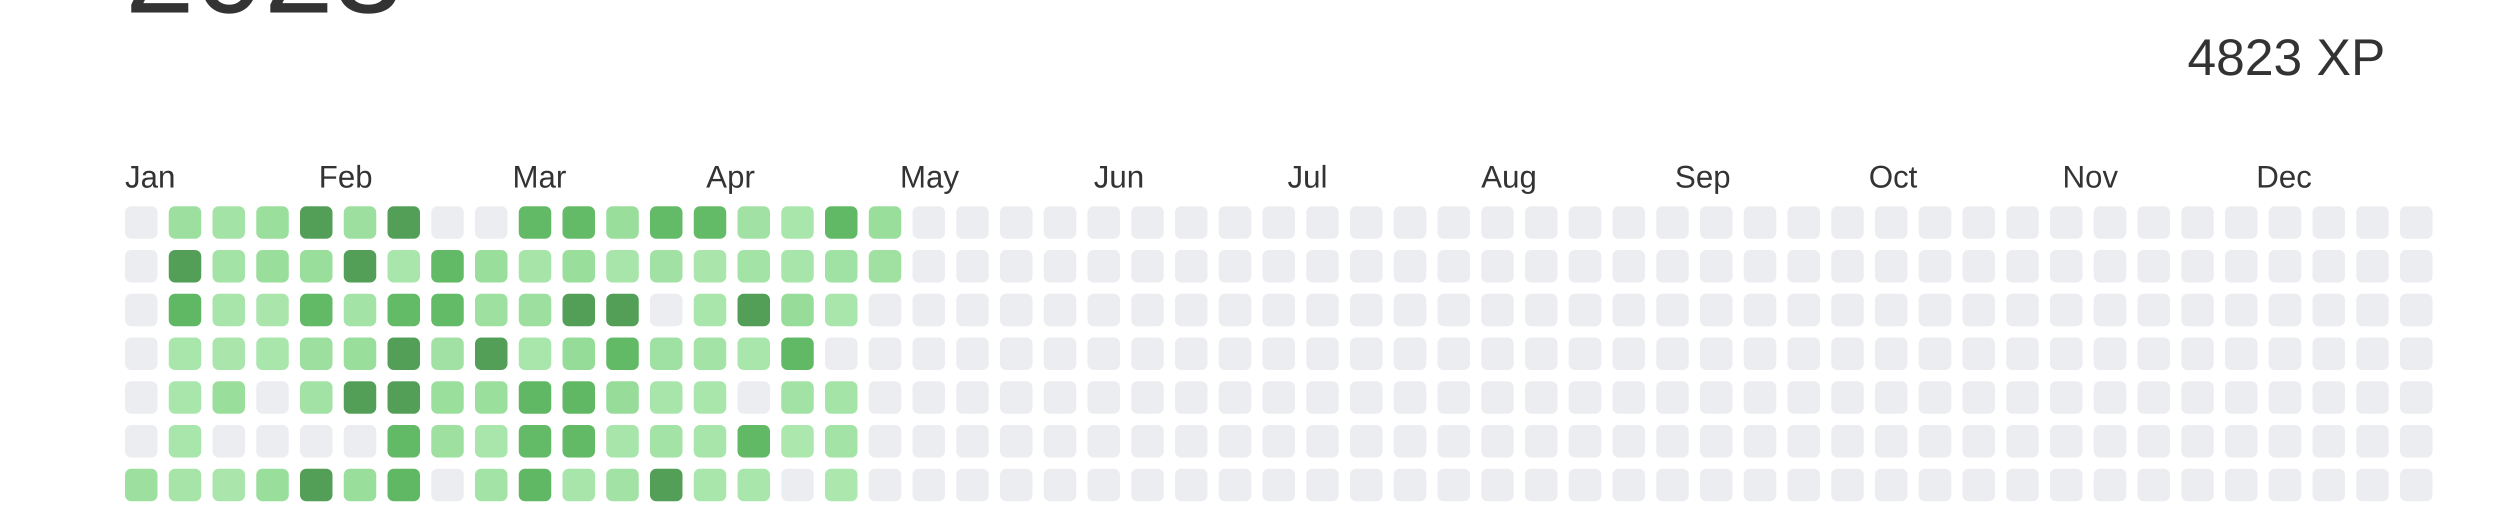
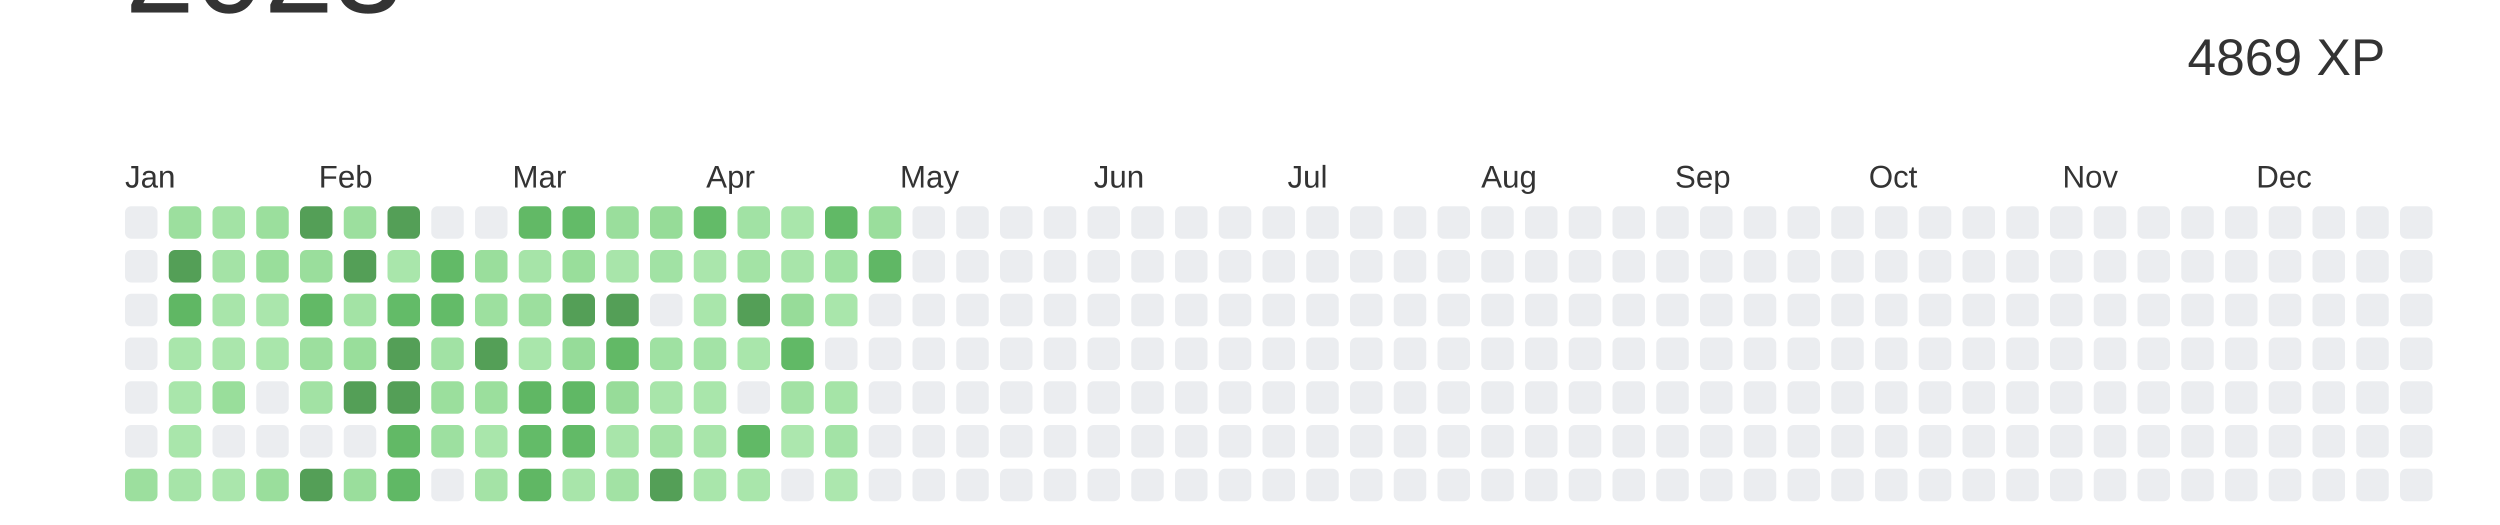
<svg xmlns="http://www.w3.org/2000/svg" baseProfile="full" height="42mm" version="1.1" viewBox="0,0,200,42" width="200mm">
  <defs />
  <rect fill="#ffffff" height="42" width="200" x="0" y="0" />
  <text alignment-baseline="hanging" fill="#333333" style="font-size:10.0px; font-family:Arial;" x="10" y="1">2023</text>
-   <text alignment-baseline="hanging" fill="#333333" style="font-size:4.125px; font-family:Arial;" x="175" y="6">4823 XP</text>
+   <text alignment-baseline="hanging" fill="#333333" style="font-size:4.125px; font-family:Arial;" x="175" y="6">4869 XP</text>
  <text fill="#333333" style="font-size:2.5px; font-family:Arial" x="10.0" y="15">Jan</text>
  <text fill="#333333" style="font-size:2.5px; font-family:Arial" x="25.5" y="15">Feb</text>
  <text fill="#333333" style="font-size:2.5px; font-family:Arial" x="41.0" y="15">Mar</text>
  <text fill="#333333" style="font-size:2.5px; font-family:Arial" x="56.5" y="15">Apr</text>
  <text fill="#333333" style="font-size:2.5px; font-family:Arial" x="72.0" y="15">May</text>
  <text fill="#333333" style="font-size:2.5px; font-family:Arial" x="87.5" y="15">Jun</text>
  <text fill="#333333" style="font-size:2.5px; font-family:Arial" x="103.0" y="15">Jul</text>
  <text fill="#333333" style="font-size:2.5px; font-family:Arial" x="118.5" y="15">Aug</text>
  <text fill="#333333" style="font-size:2.5px; font-family:Arial" x="134.0" y="15">Sep</text>
  <text fill="#333333" style="font-size:2.5px; font-family:Arial" x="149.5" y="15">Oct</text>
  <text fill="#333333" style="font-size:2.5px; font-family:Arial" x="165.0" y="15">Nov</text>
  <text fill="#333333" style="font-size:2.5px; font-family:Arial" x="180.5" y="15">Dec</text>
  <rect fill="#EBEDF0" height="2.6" rx="0.5" ry="0.5" width="2.6" x="10.0" y="16.5" />
  <rect fill="#EBEDF0" height="2.6" rx="0.5" ry="0.5" width="2.6" x="10.0" y="20.0" />
  <rect fill="#EBEDF0" height="2.6" rx="0.5" ry="0.5" width="2.6" x="10.0" y="23.5" />
  <rect fill="#EBEDF0" height="2.6" rx="0.5" ry="0.5" width="2.6" x="10.0" y="27.0" />
  <rect fill="#EBEDF0" height="2.6" rx="0.5" ry="0.5" width="2.6" x="10.0" y="30.5" />
  <rect fill="#EBEDF0" height="2.6" rx="0.5" ry="0.5" width="2.6" x="10.0" y="34.0" />
  <rect fill="#9cdf9e" height="2.6" rx="0.5" ry="0.5" width="2.6" x="10.0" y="37.5" />
  <rect fill="#9cdf9e" height="2.6" rx="0.5" ry="0.5" width="2.6" x="13.5" y="16.5" />
  <rect fill="#549F57" height="2.6" rx="0.5" ry="0.5" width="2.6" x="13.5" y="20.0" />
  <rect fill="#60b764" height="2.6" rx="0.5" ry="0.5" width="2.6" x="13.5" y="23.5" />
  <rect fill="#a9e6ab" height="2.6" rx="0.5" ry="0.5" width="2.6" x="13.5" y="27.0" />
  <rect fill="#a9e6ab" height="2.6" rx="0.5" ry="0.5" width="2.6" x="13.5" y="30.5" />
  <rect fill="#a9e6ab" height="2.6" rx="0.5" ry="0.5" width="2.6" x="13.5" y="34.0" />
  <rect fill="#a6e4a8" height="2.6" rx="0.5" ry="0.5" width="2.6" x="13.5" y="37.5" />
  <rect fill="#a3e3a5" height="2.6" rx="0.5" ry="0.5" width="2.6" x="17.0" y="16.5" />
  <rect fill="#a4e3a6" height="2.6" rx="0.5" ry="0.5" width="2.6" x="17.0" y="20.0" />
  <rect fill="#a8e5aa" height="2.6" rx="0.5" ry="0.5" width="2.6" x="17.0" y="23.5" />
  <rect fill="#aae6ac" height="2.6" rx="0.5" ry="0.5" width="2.6" x="17.0" y="27.0" />
  <rect fill="#99de9b" height="2.6" rx="0.5" ry="0.5" width="2.6" x="17.0" y="30.5" />
  <rect fill="#EBEDF0" height="2.6" rx="0.5" ry="0.5" width="2.6" x="17.0" y="34.0" />
  <rect fill="#aae6ac" height="2.6" rx="0.5" ry="0.5" width="2.6" x="17.0" y="37.5" />
  <rect fill="#9bdf9d" height="2.6" rx="0.5" ry="0.5" width="2.6" x="20.5" y="16.5" />
  <rect fill="#99de9b" height="2.6" rx="0.5" ry="0.5" width="2.6" x="20.5" y="20.0" />
  <rect fill="#aae6ac" height="2.6" rx="0.5" ry="0.5" width="2.6" x="20.5" y="23.5" />
  <rect fill="#a9e6ab" height="2.6" rx="0.5" ry="0.5" width="2.6" x="20.5" y="27.0" />
  <rect fill="#EBEDF0" height="2.6" rx="0.5" ry="0.5" width="2.6" x="20.5" y="30.5" />
  <rect fill="#EBEDF0" height="2.6" rx="0.5" ry="0.5" width="2.6" x="20.5" y="34.0" />
  <rect fill="#9ade9c" height="2.6" rx="0.5" ry="0.5" width="2.6" x="20.5" y="37.5" />
  <rect fill="#549F57" height="2.6" rx="0.5" ry="0.5" width="2.6" x="24.0" y="16.5" />
  <rect fill="#9ade9c" height="2.6" rx="0.5" ry="0.5" width="2.6" x="24.0" y="20.0" />
  <rect fill="#62b966" height="2.6" rx="0.5" ry="0.5" width="2.6" x="24.0" y="23.5" />
  <rect fill="#9cdf9e" height="2.6" rx="0.5" ry="0.5" width="2.6" x="24.0" y="27.0" />
  <rect fill="#a2e2a4" height="2.6" rx="0.5" ry="0.5" width="2.6" x="24.0" y="30.5" />
  <rect fill="#EBEDF0" height="2.6" rx="0.5" ry="0.5" width="2.6" x="24.0" y="34.0" />
  <rect fill="#549F57" height="2.6" rx="0.5" ry="0.5" width="2.6" x="24.0" y="37.5" />
  <rect fill="#9cdf9e" height="2.6" rx="0.5" ry="0.5" width="2.6" x="27.5" y="16.5" />
  <rect fill="#549F57" height="2.6" rx="0.5" ry="0.5" width="2.6" x="27.5" y="20.0" />
  <rect fill="#a3e3a5" height="2.6" rx="0.5" ry="0.5" width="2.6" x="27.5" y="23.5" />
  <rect fill="#99de9b" height="2.6" rx="0.5" ry="0.5" width="2.6" x="27.5" y="27.0" />
  <rect fill="#549F57" height="2.6" rx="0.5" ry="0.5" width="2.6" x="27.5" y="30.5" />
  <rect fill="#EBEDF0" height="2.6" rx="0.5" ry="0.5" width="2.6" x="27.5" y="34.0" />
  <rect fill="#9ade9c" height="2.6" rx="0.5" ry="0.5" width="2.6" x="27.5" y="37.5" />
  <rect fill="#549F57" height="2.6" rx="0.5" ry="0.5" width="2.6" x="31.0" y="16.5" />
  <rect fill="#a9e6ab" height="2.6" rx="0.5" ry="0.5" width="2.6" x="31.0" y="20.0" />
  <rect fill="#63bb68" height="2.6" rx="0.5" ry="0.5" width="2.6" x="31.0" y="23.5" />
  <rect fill="#549F57" height="2.6" rx="0.5" ry="0.5" width="2.6" x="31.0" y="27.0" />
  <rect fill="#549F57" height="2.6" rx="0.5" ry="0.5" width="2.6" x="31.0" y="30.5" />
  <rect fill="#62b966" height="2.6" rx="0.5" ry="0.5" width="2.6" x="31.0" y="34.0" />
  <rect fill="#60b865" height="2.6" rx="0.5" ry="0.5" width="2.6" x="31.0" y="37.5" />
  <rect fill="#EBEDF0" height="2.6" rx="0.5" ry="0.5" width="2.6" x="34.5" y="16.5" />
  <rect fill="#62ba67" height="2.6" rx="0.5" ry="0.5" width="2.6" x="34.5" y="20.0" />
  <rect fill="#63bb68" height="2.6" rx="0.5" ry="0.5" width="2.6" x="34.5" y="23.5" />
  <rect fill="#a1e2a4" height="2.6" rx="0.5" ry="0.5" width="2.6" x="34.5" y="27.0" />
  <rect fill="#9bdf9d" height="2.6" rx="0.5" ry="0.5" width="2.6" x="34.5" y="30.5" />
  <rect fill="#9de0a0" height="2.6" rx="0.5" ry="0.5" width="2.6" x="34.5" y="34.0" />
  <rect fill="#EBEDF0" height="2.6" rx="0.5" ry="0.5" width="2.6" x="34.5" y="37.5" />
  <rect fill="#EBEDF0" height="2.6" rx="0.5" ry="0.5" width="2.6" x="38.0" y="16.5" />
  <rect fill="#9ade9c" height="2.6" rx="0.5" ry="0.5" width="2.6" x="38.0" y="20.0" />
  <rect fill="#9de09f" height="2.6" rx="0.5" ry="0.5" width="2.6" x="38.0" y="23.5" />
  <rect fill="#549F57" height="2.6" rx="0.5" ry="0.5" width="2.6" x="38.0" y="27.0" />
  <rect fill="#9bdf9d" height="2.6" rx="0.5" ry="0.5" width="2.6" x="38.0" y="30.5" />
  <rect fill="#a9e6ab" height="2.6" rx="0.5" ry="0.5" width="2.6" x="38.0" y="34.0" />
  <rect fill="#a4e3a6" height="2.6" rx="0.5" ry="0.5" width="2.6" x="38.0" y="37.5" />
  <rect fill="#62b966" height="2.6" rx="0.5" ry="0.5" width="2.6" x="41.5" y="16.5" />
  <rect fill="#a6e4a8" height="2.6" rx="0.5" ry="0.5" width="2.6" x="41.5" y="20.0" />
  <rect fill="#9cdf9e" height="2.6" rx="0.5" ry="0.5" width="2.6" x="41.5" y="23.5" />
  <rect fill="#a9e6ab" height="2.6" rx="0.5" ry="0.5" width="2.6" x="41.5" y="27.0" />
  <rect fill="#60b764" height="2.6" rx="0.5" ry="0.5" width="2.6" x="41.5" y="30.5" />
  <rect fill="#63bb68" height="2.6" rx="0.5" ry="0.5" width="2.6" x="41.5" y="34.0" />
  <rect fill="#60b764" height="2.6" rx="0.5" ry="0.5" width="2.6" x="41.5" y="37.5" />
  <rect fill="#63bb68" height="2.6" rx="0.5" ry="0.5" width="2.6" x="45.0" y="16.5" />
  <rect fill="#99de9b" height="2.6" rx="0.5" ry="0.5" width="2.6" x="45.0" y="20.0" />
  <rect fill="#549F57" height="2.6" rx="0.5" ry="0.5" width="2.6" x="45.0" y="23.5" />
  <rect fill="#96dc99" height="2.6" rx="0.5" ry="0.5" width="2.6" x="45.0" y="27.0" />
  <rect fill="#60b865" height="2.6" rx="0.5" ry="0.5" width="2.6" x="45.0" y="30.5" />
  <rect fill="#62ba67" height="2.6" rx="0.5" ry="0.5" width="2.6" x="45.0" y="34.0" />
  <rect fill="#a8e5aa" height="2.6" rx="0.5" ry="0.5" width="2.6" x="45.0" y="37.5" />
  <rect fill="#9ade9c" height="2.6" rx="0.5" ry="0.5" width="2.6" x="48.5" y="16.5" />
  <rect fill="#a8e5aa" height="2.6" rx="0.5" ry="0.5" width="2.6" x="48.5" y="20.0" />
  <rect fill="#549F57" height="2.6" rx="0.5" ry="0.5" width="2.6" x="48.5" y="23.5" />
  <rect fill="#62b966" height="2.6" rx="0.5" ry="0.5" width="2.6" x="48.5" y="27.0" />
  <rect fill="#97dc99" height="2.6" rx="0.5" ry="0.5" width="2.6" x="48.5" y="30.5" />
  <rect fill="#a8e5aa" height="2.6" rx="0.5" ry="0.5" width="2.6" x="48.5" y="34.0" />
  <rect fill="#a2e2a4" height="2.6" rx="0.5" ry="0.5" width="2.6" x="48.5" y="37.5" />
-   <rect fill="#63bb68" height="2.6" rx="0.5" ry="0.5" width="2.6" x="52.0" y="16.5" />
+   <rect fill="#96dc98" height="2.6" rx="0.5" ry="0.5" width="2.6" x="52.0" y="16.5" />
  <rect fill="#a1e2a4" height="2.6" rx="0.5" ry="0.5" width="2.6" x="52.0" y="20.0" />
  <rect fill="#EBEDF0" height="2.6" rx="0.5" ry="0.5" width="2.6" x="52.0" y="23.5" />
  <rect fill="#9fe1a2" height="2.6" rx="0.5" ry="0.5" width="2.6" x="52.0" y="27.0" />
  <rect fill="#a8e5aa" height="2.6" rx="0.5" ry="0.5" width="2.6" x="52.0" y="30.5" />
  <rect fill="#a4e3a6" height="2.6" rx="0.5" ry="0.5" width="2.6" x="52.0" y="34.0" />
  <rect fill="#549F57" height="2.6" rx="0.5" ry="0.5" width="2.6" x="52.0" y="37.5" />
  <rect fill="#63bb68" height="2.6" rx="0.5" ry="0.5" width="2.6" x="55.5" y="16.5" />
  <rect fill="#aae6ac" height="2.6" rx="0.5" ry="0.5" width="2.6" x="55.5" y="20.0" />
  <rect fill="#a9e6ab" height="2.6" rx="0.5" ry="0.5" width="2.6" x="55.5" y="23.5" />
  <rect fill="#a3e3a6" height="2.6" rx="0.5" ry="0.5" width="2.6" x="55.5" y="27.0" />
  <rect fill="#a9e6ab" height="2.6" rx="0.5" ry="0.5" width="2.6" x="55.5" y="30.5" />
  <rect fill="#a8e5aa" height="2.6" rx="0.5" ry="0.5" width="2.6" x="55.5" y="34.0" />
  <rect fill="#a9e6ab" height="2.6" rx="0.5" ry="0.5" width="2.6" x="55.5" y="37.5" />
  <rect fill="#a1e2a4" height="2.6" rx="0.5" ry="0.5" width="2.6" x="59.0" y="16.5" />
  <rect fill="#a3e3a5" height="2.6" rx="0.5" ry="0.5" width="2.6" x="59.0" y="20.0" />
  <rect fill="#549F57" height="2.6" rx="0.5" ry="0.5" width="2.6" x="59.0" y="23.5" />
  <rect fill="#a9e6ab" height="2.6" rx="0.5" ry="0.5" width="2.6" x="59.0" y="27.0" />
  <rect fill="#EBEDF0" height="2.6" rx="0.5" ry="0.5" width="2.6" x="59.0" y="30.5" />
  <rect fill="#61b966" height="2.6" rx="0.5" ry="0.5" width="2.6" x="59.0" y="34.0" />
  <rect fill="#a9e6ab" height="2.6" rx="0.5" ry="0.5" width="2.6" x="59.0" y="37.5" />
  <rect fill="#a9e6ab" height="2.6" rx="0.5" ry="0.5" width="2.6" x="62.5" y="16.5" />
  <rect fill="#a8e5aa" height="2.6" rx="0.5" ry="0.5" width="2.6" x="62.5" y="20.0" />
  <rect fill="#97dc99" height="2.6" rx="0.5" ry="0.5" width="2.6" x="62.5" y="23.5" />
  <rect fill="#61b966" height="2.6" rx="0.5" ry="0.5" width="2.6" x="62.5" y="27.0" />
  <rect fill="#a2e2a4" height="2.6" rx="0.5" ry="0.5" width="2.6" x="62.5" y="30.5" />
  <rect fill="#ace7ae" height="2.6" rx="0.5" ry="0.5" width="2.6" x="62.5" y="34.0" />
  <rect fill="#EBEDF0" height="2.6" rx="0.5" ry="0.5" width="2.6" x="62.5" y="37.5" />
  <rect fill="#61b966" height="2.6" rx="0.5" ry="0.5" width="2.6" x="66.0" y="16.5" />
  <rect fill="#a0e2a3" height="2.6" rx="0.5" ry="0.5" width="2.6" x="66.0" y="20.0" />
  <rect fill="#a9e6ab" height="2.6" rx="0.5" ry="0.5" width="2.6" x="66.0" y="23.5" />
  <rect fill="#EBEDF0" height="2.6" rx="0.5" ry="0.5" width="2.6" x="66.0" y="27.0" />
  <rect fill="#a5e4a7" height="2.6" rx="0.5" ry="0.5" width="2.6" x="66.0" y="30.5" />
  <rect fill="#a3e3a6" height="2.6" rx="0.5" ry="0.5" width="2.6" x="66.0" y="34.0" />
  <rect fill="#ace7ae" height="2.6" rx="0.5" ry="0.5" width="2.6" x="66.0" y="37.5" />
  <rect fill="#9ade9c" height="2.6" rx="0.5" ry="0.5" width="2.6" x="69.5" y="16.5" />
-   <rect fill="#a0e1a2" height="2.6" rx="0.5" ry="0.5" width="2.6" x="69.5" y="20.0" />
+   <rect fill="#60b765" height="2.6" rx="0.5" ry="0.5" width="2.6" x="69.5" y="20.0" />
  <rect fill="#EBEDF0" height="2.6" rx="0.5" ry="0.5" width="2.6" x="69.5" y="23.5" />
  <rect fill="#EBEDF0" height="2.6" rx="0.5" ry="0.5" width="2.6" x="69.5" y="27.0" />
  <rect fill="#EBEDF0" height="2.6" rx="0.5" ry="0.5" width="2.6" x="69.5" y="30.5" />
  <rect fill="#EBEDF0" height="2.6" rx="0.5" ry="0.5" width="2.6" x="69.5" y="34.0" />
  <rect fill="#EBEDF0" height="2.6" rx="0.5" ry="0.5" width="2.6" x="69.5" y="37.5" />
  <rect fill="#EBEDF0" height="2.6" rx="0.5" ry="0.5" width="2.6" x="73.0" y="16.5" />
  <rect fill="#EBEDF0" height="2.6" rx="0.5" ry="0.5" width="2.6" x="73.0" y="20.0" />
  <rect fill="#EBEDF0" height="2.6" rx="0.5" ry="0.5" width="2.6" x="73.0" y="23.5" />
  <rect fill="#EBEDF0" height="2.6" rx="0.5" ry="0.5" width="2.6" x="73.0" y="27.0" />
  <rect fill="#EBEDF0" height="2.6" rx="0.5" ry="0.5" width="2.6" x="73.0" y="30.5" />
  <rect fill="#EBEDF0" height="2.6" rx="0.5" ry="0.5" width="2.6" x="73.0" y="34.0" />
  <rect fill="#EBEDF0" height="2.6" rx="0.5" ry="0.5" width="2.6" x="73.0" y="37.5" />
  <rect fill="#EBEDF0" height="2.6" rx="0.5" ry="0.5" width="2.6" x="76.5" y="16.5" />
  <rect fill="#EBEDF0" height="2.6" rx="0.5" ry="0.5" width="2.6" x="76.5" y="20.0" />
  <rect fill="#EBEDF0" height="2.6" rx="0.5" ry="0.5" width="2.6" x="76.5" y="23.5" />
  <rect fill="#EBEDF0" height="2.6" rx="0.5" ry="0.5" width="2.6" x="76.5" y="27.0" />
  <rect fill="#EBEDF0" height="2.6" rx="0.5" ry="0.5" width="2.6" x="76.5" y="30.5" />
  <rect fill="#EBEDF0" height="2.6" rx="0.5" ry="0.5" width="2.6" x="76.5" y="34.0" />
  <rect fill="#EBEDF0" height="2.6" rx="0.5" ry="0.5" width="2.6" x="76.5" y="37.5" />
  <rect fill="#EBEDF0" height="2.6" rx="0.5" ry="0.5" width="2.6" x="80.0" y="16.5" />
  <rect fill="#EBEDF0" height="2.6" rx="0.5" ry="0.5" width="2.6" x="80.0" y="20.0" />
  <rect fill="#EBEDF0" height="2.6" rx="0.5" ry="0.5" width="2.6" x="80.0" y="23.5" />
  <rect fill="#EBEDF0" height="2.6" rx="0.5" ry="0.5" width="2.6" x="80.0" y="27.0" />
  <rect fill="#EBEDF0" height="2.6" rx="0.5" ry="0.5" width="2.6" x="80.0" y="30.5" />
  <rect fill="#EBEDF0" height="2.6" rx="0.5" ry="0.5" width="2.6" x="80.0" y="34.0" />
  <rect fill="#EBEDF0" height="2.6" rx="0.5" ry="0.5" width="2.6" x="80.0" y="37.5" />
  <rect fill="#EBEDF0" height="2.6" rx="0.5" ry="0.5" width="2.6" x="83.5" y="16.5" />
  <rect fill="#EBEDF0" height="2.6" rx="0.5" ry="0.5" width="2.6" x="83.5" y="20.0" />
  <rect fill="#EBEDF0" height="2.6" rx="0.5" ry="0.5" width="2.6" x="83.5" y="23.5" />
  <rect fill="#EBEDF0" height="2.6" rx="0.5" ry="0.5" width="2.6" x="83.5" y="27.0" />
  <rect fill="#EBEDF0" height="2.6" rx="0.5" ry="0.5" width="2.6" x="83.5" y="30.5" />
  <rect fill="#EBEDF0" height="2.6" rx="0.5" ry="0.5" width="2.6" x="83.5" y="34.0" />
  <rect fill="#EBEDF0" height="2.6" rx="0.5" ry="0.5" width="2.6" x="83.5" y="37.5" />
  <rect fill="#EBEDF0" height="2.6" rx="0.5" ry="0.5" width="2.6" x="87.0" y="16.5" />
  <rect fill="#EBEDF0" height="2.6" rx="0.5" ry="0.5" width="2.6" x="87.0" y="20.0" />
  <rect fill="#EBEDF0" height="2.6" rx="0.5" ry="0.5" width="2.6" x="87.0" y="23.5" />
  <rect fill="#EBEDF0" height="2.6" rx="0.5" ry="0.5" width="2.6" x="87.0" y="27.0" />
  <rect fill="#EBEDF0" height="2.6" rx="0.5" ry="0.5" width="2.6" x="87.0" y="30.5" />
  <rect fill="#EBEDF0" height="2.6" rx="0.5" ry="0.5" width="2.6" x="87.0" y="34.0" />
  <rect fill="#EBEDF0" height="2.6" rx="0.5" ry="0.5" width="2.6" x="87.0" y="37.5" />
  <rect fill="#EBEDF0" height="2.6" rx="0.5" ry="0.5" width="2.6" x="90.5" y="16.5" />
  <rect fill="#EBEDF0" height="2.6" rx="0.5" ry="0.5" width="2.6" x="90.5" y="20.0" />
  <rect fill="#EBEDF0" height="2.6" rx="0.5" ry="0.5" width="2.6" x="90.5" y="23.5" />
  <rect fill="#EBEDF0" height="2.6" rx="0.5" ry="0.5" width="2.6" x="90.5" y="27.0" />
  <rect fill="#EBEDF0" height="2.6" rx="0.5" ry="0.5" width="2.6" x="90.5" y="30.5" />
  <rect fill="#EBEDF0" height="2.6" rx="0.5" ry="0.5" width="2.6" x="90.5" y="34.0" />
  <rect fill="#EBEDF0" height="2.6" rx="0.5" ry="0.5" width="2.6" x="90.5" y="37.5" />
  <rect fill="#EBEDF0" height="2.6" rx="0.5" ry="0.5" width="2.6" x="94.0" y="16.5" />
  <rect fill="#EBEDF0" height="2.6" rx="0.5" ry="0.5" width="2.6" x="94.0" y="20.0" />
  <rect fill="#EBEDF0" height="2.6" rx="0.5" ry="0.5" width="2.6" x="94.0" y="23.5" />
  <rect fill="#EBEDF0" height="2.6" rx="0.5" ry="0.5" width="2.6" x="94.0" y="27.0" />
  <rect fill="#EBEDF0" height="2.6" rx="0.5" ry="0.5" width="2.6" x="94.0" y="30.5" />
  <rect fill="#EBEDF0" height="2.6" rx="0.5" ry="0.5" width="2.6" x="94.0" y="34.0" />
  <rect fill="#EBEDF0" height="2.6" rx="0.5" ry="0.5" width="2.6" x="94.0" y="37.5" />
  <rect fill="#EBEDF0" height="2.6" rx="0.5" ry="0.5" width="2.6" x="97.5" y="16.5" />
  <rect fill="#EBEDF0" height="2.6" rx="0.5" ry="0.5" width="2.6" x="97.5" y="20.0" />
  <rect fill="#EBEDF0" height="2.6" rx="0.5" ry="0.5" width="2.6" x="97.5" y="23.5" />
  <rect fill="#EBEDF0" height="2.6" rx="0.5" ry="0.5" width="2.6" x="97.5" y="27.0" />
  <rect fill="#EBEDF0" height="2.6" rx="0.5" ry="0.5" width="2.6" x="97.5" y="30.5" />
  <rect fill="#EBEDF0" height="2.6" rx="0.5" ry="0.5" width="2.6" x="97.5" y="34.0" />
  <rect fill="#EBEDF0" height="2.6" rx="0.5" ry="0.5" width="2.6" x="97.5" y="37.5" />
  <rect fill="#EBEDF0" height="2.6" rx="0.5" ry="0.5" width="2.6" x="101.0" y="16.5" />
  <rect fill="#EBEDF0" height="2.6" rx="0.5" ry="0.5" width="2.6" x="101.0" y="20.0" />
  <rect fill="#EBEDF0" height="2.6" rx="0.5" ry="0.5" width="2.6" x="101.0" y="23.5" />
  <rect fill="#EBEDF0" height="2.6" rx="0.5" ry="0.5" width="2.6" x="101.0" y="27.0" />
  <rect fill="#EBEDF0" height="2.6" rx="0.5" ry="0.5" width="2.6" x="101.0" y="30.5" />
  <rect fill="#EBEDF0" height="2.6" rx="0.5" ry="0.5" width="2.6" x="101.0" y="34.0" />
  <rect fill="#EBEDF0" height="2.6" rx="0.5" ry="0.5" width="2.6" x="101.0" y="37.5" />
  <rect fill="#EBEDF0" height="2.6" rx="0.5" ry="0.5" width="2.6" x="104.5" y="16.5" />
  <rect fill="#EBEDF0" height="2.6" rx="0.5" ry="0.5" width="2.6" x="104.5" y="20.0" />
  <rect fill="#EBEDF0" height="2.6" rx="0.5" ry="0.5" width="2.6" x="104.5" y="23.5" />
  <rect fill="#EBEDF0" height="2.6" rx="0.5" ry="0.5" width="2.6" x="104.5" y="27.0" />
  <rect fill="#EBEDF0" height="2.6" rx="0.5" ry="0.5" width="2.6" x="104.5" y="30.5" />
  <rect fill="#EBEDF0" height="2.6" rx="0.5" ry="0.5" width="2.6" x="104.5" y="34.0" />
  <rect fill="#EBEDF0" height="2.6" rx="0.5" ry="0.5" width="2.6" x="104.5" y="37.5" />
  <rect fill="#EBEDF0" height="2.6" rx="0.5" ry="0.5" width="2.6" x="108.0" y="16.5" />
  <rect fill="#EBEDF0" height="2.6" rx="0.5" ry="0.5" width="2.6" x="108.0" y="20.0" />
  <rect fill="#EBEDF0" height="2.6" rx="0.5" ry="0.5" width="2.6" x="108.0" y="23.5" />
  <rect fill="#EBEDF0" height="2.6" rx="0.5" ry="0.5" width="2.6" x="108.0" y="27.0" />
  <rect fill="#EBEDF0" height="2.6" rx="0.5" ry="0.5" width="2.6" x="108.0" y="30.5" />
  <rect fill="#EBEDF0" height="2.6" rx="0.5" ry="0.5" width="2.6" x="108.0" y="34.0" />
  <rect fill="#EBEDF0" height="2.6" rx="0.5" ry="0.5" width="2.6" x="108.0" y="37.5" />
  <rect fill="#EBEDF0" height="2.6" rx="0.5" ry="0.5" width="2.6" x="111.5" y="16.5" />
  <rect fill="#EBEDF0" height="2.6" rx="0.5" ry="0.5" width="2.6" x="111.5" y="20.0" />
  <rect fill="#EBEDF0" height="2.6" rx="0.5" ry="0.5" width="2.6" x="111.5" y="23.5" />
  <rect fill="#EBEDF0" height="2.6" rx="0.5" ry="0.5" width="2.6" x="111.5" y="27.0" />
  <rect fill="#EBEDF0" height="2.6" rx="0.5" ry="0.5" width="2.6" x="111.5" y="30.5" />
  <rect fill="#EBEDF0" height="2.6" rx="0.5" ry="0.5" width="2.6" x="111.5" y="34.0" />
  <rect fill="#EBEDF0" height="2.6" rx="0.5" ry="0.5" width="2.6" x="111.5" y="37.5" />
  <rect fill="#EBEDF0" height="2.6" rx="0.5" ry="0.5" width="2.6" x="115.0" y="16.5" />
  <rect fill="#EBEDF0" height="2.6" rx="0.5" ry="0.5" width="2.6" x="115.0" y="20.0" />
  <rect fill="#EBEDF0" height="2.6" rx="0.5" ry="0.5" width="2.6" x="115.0" y="23.5" />
  <rect fill="#EBEDF0" height="2.6" rx="0.5" ry="0.5" width="2.6" x="115.0" y="27.0" />
  <rect fill="#EBEDF0" height="2.6" rx="0.5" ry="0.5" width="2.6" x="115.0" y="30.5" />
  <rect fill="#EBEDF0" height="2.6" rx="0.5" ry="0.5" width="2.6" x="115.0" y="34.0" />
  <rect fill="#EBEDF0" height="2.6" rx="0.5" ry="0.5" width="2.6" x="115.0" y="37.5" />
  <rect fill="#EBEDF0" height="2.6" rx="0.5" ry="0.5" width="2.6" x="118.5" y="16.5" />
  <rect fill="#EBEDF0" height="2.6" rx="0.5" ry="0.5" width="2.6" x="118.5" y="20.0" />
  <rect fill="#EBEDF0" height="2.6" rx="0.5" ry="0.5" width="2.6" x="118.5" y="23.5" />
  <rect fill="#EBEDF0" height="2.6" rx="0.5" ry="0.5" width="2.6" x="118.5" y="27.0" />
  <rect fill="#EBEDF0" height="2.6" rx="0.5" ry="0.5" width="2.6" x="118.5" y="30.5" />
  <rect fill="#EBEDF0" height="2.6" rx="0.5" ry="0.5" width="2.6" x="118.5" y="34.0" />
  <rect fill="#EBEDF0" height="2.6" rx="0.5" ry="0.5" width="2.6" x="118.5" y="37.5" />
  <rect fill="#EBEDF0" height="2.6" rx="0.5" ry="0.5" width="2.6" x="122.0" y="16.5" />
  <rect fill="#EBEDF0" height="2.6" rx="0.5" ry="0.5" width="2.6" x="122.0" y="20.0" />
  <rect fill="#EBEDF0" height="2.6" rx="0.5" ry="0.5" width="2.6" x="122.0" y="23.5" />
  <rect fill="#EBEDF0" height="2.6" rx="0.5" ry="0.5" width="2.6" x="122.0" y="27.0" />
  <rect fill="#EBEDF0" height="2.6" rx="0.5" ry="0.5" width="2.6" x="122.0" y="30.5" />
  <rect fill="#EBEDF0" height="2.6" rx="0.5" ry="0.5" width="2.6" x="122.0" y="34.0" />
  <rect fill="#EBEDF0" height="2.6" rx="0.5" ry="0.5" width="2.6" x="122.0" y="37.5" />
  <rect fill="#EBEDF0" height="2.6" rx="0.5" ry="0.5" width="2.6" x="125.5" y="16.5" />
  <rect fill="#EBEDF0" height="2.6" rx="0.5" ry="0.5" width="2.6" x="125.5" y="20.0" />
  <rect fill="#EBEDF0" height="2.6" rx="0.5" ry="0.5" width="2.6" x="125.5" y="23.5" />
  <rect fill="#EBEDF0" height="2.6" rx="0.5" ry="0.5" width="2.6" x="125.5" y="27.0" />
  <rect fill="#EBEDF0" height="2.6" rx="0.5" ry="0.5" width="2.6" x="125.5" y="30.5" />
  <rect fill="#EBEDF0" height="2.6" rx="0.5" ry="0.5" width="2.6" x="125.5" y="34.0" />
  <rect fill="#EBEDF0" height="2.6" rx="0.5" ry="0.5" width="2.6" x="125.5" y="37.5" />
  <rect fill="#EBEDF0" height="2.6" rx="0.5" ry="0.5" width="2.6" x="129.0" y="16.5" />
  <rect fill="#EBEDF0" height="2.6" rx="0.5" ry="0.5" width="2.6" x="129.0" y="20.0" />
  <rect fill="#EBEDF0" height="2.6" rx="0.5" ry="0.5" width="2.6" x="129.0" y="23.5" />
  <rect fill="#EBEDF0" height="2.6" rx="0.5" ry="0.5" width="2.6" x="129.0" y="27.0" />
  <rect fill="#EBEDF0" height="2.6" rx="0.5" ry="0.5" width="2.6" x="129.0" y="30.5" />
  <rect fill="#EBEDF0" height="2.6" rx="0.5" ry="0.5" width="2.6" x="129.0" y="34.0" />
  <rect fill="#EBEDF0" height="2.6" rx="0.5" ry="0.5" width="2.6" x="129.0" y="37.5" />
  <rect fill="#EBEDF0" height="2.6" rx="0.5" ry="0.5" width="2.6" x="132.5" y="16.5" />
  <rect fill="#EBEDF0" height="2.6" rx="0.5" ry="0.5" width="2.6" x="132.5" y="20.0" />
  <rect fill="#EBEDF0" height="2.6" rx="0.5" ry="0.5" width="2.6" x="132.5" y="23.5" />
  <rect fill="#EBEDF0" height="2.6" rx="0.5" ry="0.5" width="2.6" x="132.5" y="27.0" />
  <rect fill="#EBEDF0" height="2.6" rx="0.5" ry="0.5" width="2.6" x="132.5" y="30.5" />
  <rect fill="#EBEDF0" height="2.6" rx="0.5" ry="0.5" width="2.6" x="132.5" y="34.0" />
  <rect fill="#EBEDF0" height="2.6" rx="0.5" ry="0.5" width="2.6" x="132.5" y="37.5" />
  <rect fill="#EBEDF0" height="2.6" rx="0.5" ry="0.5" width="2.6" x="136.0" y="16.5" />
  <rect fill="#EBEDF0" height="2.6" rx="0.5" ry="0.5" width="2.6" x="136.0" y="20.0" />
  <rect fill="#EBEDF0" height="2.6" rx="0.5" ry="0.5" width="2.6" x="136.0" y="23.5" />
  <rect fill="#EBEDF0" height="2.6" rx="0.5" ry="0.5" width="2.6" x="136.0" y="27.0" />
  <rect fill="#EBEDF0" height="2.6" rx="0.5" ry="0.5" width="2.6" x="136.0" y="30.5" />
  <rect fill="#EBEDF0" height="2.6" rx="0.5" ry="0.5" width="2.6" x="136.0" y="34.0" />
  <rect fill="#EBEDF0" height="2.6" rx="0.5" ry="0.5" width="2.6" x="136.0" y="37.5" />
  <rect fill="#EBEDF0" height="2.6" rx="0.5" ry="0.5" width="2.6" x="139.5" y="16.5" />
  <rect fill="#EBEDF0" height="2.6" rx="0.5" ry="0.5" width="2.6" x="139.5" y="20.0" />
  <rect fill="#EBEDF0" height="2.6" rx="0.5" ry="0.5" width="2.6" x="139.5" y="23.5" />
  <rect fill="#EBEDF0" height="2.6" rx="0.5" ry="0.5" width="2.6" x="139.5" y="27.0" />
  <rect fill="#EBEDF0" height="2.6" rx="0.5" ry="0.5" width="2.6" x="139.5" y="30.5" />
  <rect fill="#EBEDF0" height="2.6" rx="0.5" ry="0.5" width="2.6" x="139.5" y="34.0" />
  <rect fill="#EBEDF0" height="2.6" rx="0.5" ry="0.5" width="2.6" x="139.5" y="37.5" />
  <rect fill="#EBEDF0" height="2.6" rx="0.5" ry="0.5" width="2.6" x="143.0" y="16.5" />
  <rect fill="#EBEDF0" height="2.6" rx="0.5" ry="0.5" width="2.6" x="143.0" y="20.0" />
  <rect fill="#EBEDF0" height="2.6" rx="0.5" ry="0.5" width="2.6" x="143.0" y="23.5" />
  <rect fill="#EBEDF0" height="2.6" rx="0.5" ry="0.5" width="2.6" x="143.0" y="27.0" />
  <rect fill="#EBEDF0" height="2.6" rx="0.5" ry="0.5" width="2.6" x="143.0" y="30.5" />
  <rect fill="#EBEDF0" height="2.6" rx="0.5" ry="0.5" width="2.6" x="143.0" y="34.0" />
  <rect fill="#EBEDF0" height="2.6" rx="0.5" ry="0.5" width="2.6" x="143.0" y="37.5" />
  <rect fill="#EBEDF0" height="2.6" rx="0.5" ry="0.5" width="2.6" x="146.5" y="16.5" />
  <rect fill="#EBEDF0" height="2.6" rx="0.5" ry="0.5" width="2.6" x="146.5" y="20.0" />
  <rect fill="#EBEDF0" height="2.6" rx="0.5" ry="0.5" width="2.6" x="146.5" y="23.5" />
  <rect fill="#EBEDF0" height="2.6" rx="0.5" ry="0.5" width="2.6" x="146.5" y="27.0" />
  <rect fill="#EBEDF0" height="2.6" rx="0.5" ry="0.5" width="2.6" x="146.5" y="30.5" />
  <rect fill="#EBEDF0" height="2.6" rx="0.5" ry="0.5" width="2.6" x="146.5" y="34.0" />
  <rect fill="#EBEDF0" height="2.6" rx="0.5" ry="0.5" width="2.6" x="146.5" y="37.5" />
  <rect fill="#EBEDF0" height="2.6" rx="0.5" ry="0.5" width="2.6" x="150.0" y="16.5" />
  <rect fill="#EBEDF0" height="2.6" rx="0.5" ry="0.5" width="2.6" x="150.0" y="20.0" />
  <rect fill="#EBEDF0" height="2.6" rx="0.5" ry="0.5" width="2.6" x="150.0" y="23.5" />
  <rect fill="#EBEDF0" height="2.6" rx="0.5" ry="0.5" width="2.6" x="150.0" y="27.0" />
  <rect fill="#EBEDF0" height="2.6" rx="0.5" ry="0.5" width="2.6" x="150.0" y="30.5" />
  <rect fill="#EBEDF0" height="2.6" rx="0.5" ry="0.5" width="2.6" x="150.0" y="34.0" />
  <rect fill="#EBEDF0" height="2.6" rx="0.5" ry="0.5" width="2.6" x="150.0" y="37.5" />
  <rect fill="#EBEDF0" height="2.6" rx="0.5" ry="0.5" width="2.6" x="153.5" y="16.5" />
  <rect fill="#EBEDF0" height="2.6" rx="0.5" ry="0.5" width="2.6" x="153.5" y="20.0" />
  <rect fill="#EBEDF0" height="2.6" rx="0.5" ry="0.5" width="2.6" x="153.5" y="23.5" />
  <rect fill="#EBEDF0" height="2.6" rx="0.5" ry="0.5" width="2.6" x="153.5" y="27.0" />
  <rect fill="#EBEDF0" height="2.6" rx="0.5" ry="0.5" width="2.6" x="153.5" y="30.5" />
  <rect fill="#EBEDF0" height="2.6" rx="0.5" ry="0.5" width="2.6" x="153.5" y="34.0" />
  <rect fill="#EBEDF0" height="2.6" rx="0.5" ry="0.5" width="2.6" x="153.5" y="37.5" />
  <rect fill="#EBEDF0" height="2.6" rx="0.5" ry="0.5" width="2.6" x="157.0" y="16.5" />
  <rect fill="#EBEDF0" height="2.6" rx="0.5" ry="0.5" width="2.6" x="157.0" y="20.0" />
  <rect fill="#EBEDF0" height="2.6" rx="0.5" ry="0.5" width="2.6" x="157.0" y="23.5" />
  <rect fill="#EBEDF0" height="2.6" rx="0.5" ry="0.5" width="2.6" x="157.0" y="27.0" />
  <rect fill="#EBEDF0" height="2.6" rx="0.5" ry="0.5" width="2.6" x="157.0" y="30.5" />
  <rect fill="#EBEDF0" height="2.6" rx="0.5" ry="0.5" width="2.6" x="157.0" y="34.0" />
  <rect fill="#EBEDF0" height="2.6" rx="0.5" ry="0.5" width="2.6" x="157.0" y="37.5" />
  <rect fill="#EBEDF0" height="2.6" rx="0.5" ry="0.5" width="2.6" x="160.5" y="16.5" />
  <rect fill="#EBEDF0" height="2.6" rx="0.5" ry="0.5" width="2.6" x="160.5" y="20.0" />
  <rect fill="#EBEDF0" height="2.6" rx="0.5" ry="0.5" width="2.6" x="160.5" y="23.5" />
  <rect fill="#EBEDF0" height="2.6" rx="0.5" ry="0.5" width="2.6" x="160.5" y="27.0" />
  <rect fill="#EBEDF0" height="2.6" rx="0.5" ry="0.5" width="2.6" x="160.5" y="30.5" />
  <rect fill="#EBEDF0" height="2.6" rx="0.5" ry="0.5" width="2.6" x="160.5" y="34.0" />
  <rect fill="#EBEDF0" height="2.6" rx="0.5" ry="0.5" width="2.6" x="160.5" y="37.5" />
  <rect fill="#EBEDF0" height="2.6" rx="0.5" ry="0.5" width="2.6" x="164.0" y="16.5" />
  <rect fill="#EBEDF0" height="2.6" rx="0.5" ry="0.5" width="2.6" x="164.0" y="20.0" />
  <rect fill="#EBEDF0" height="2.6" rx="0.5" ry="0.5" width="2.6" x="164.0" y="23.5" />
  <rect fill="#EBEDF0" height="2.6" rx="0.5" ry="0.5" width="2.6" x="164.0" y="27.0" />
  <rect fill="#EBEDF0" height="2.6" rx="0.5" ry="0.5" width="2.6" x="164.0" y="30.5" />
  <rect fill="#EBEDF0" height="2.6" rx="0.5" ry="0.5" width="2.6" x="164.0" y="34.0" />
  <rect fill="#EBEDF0" height="2.6" rx="0.5" ry="0.5" width="2.6" x="164.0" y="37.5" />
  <rect fill="#EBEDF0" height="2.6" rx="0.5" ry="0.5" width="2.6" x="167.5" y="16.5" />
  <rect fill="#EBEDF0" height="2.6" rx="0.5" ry="0.5" width="2.6" x="167.5" y="20.0" />
  <rect fill="#EBEDF0" height="2.6" rx="0.5" ry="0.5" width="2.6" x="167.5" y="23.5" />
  <rect fill="#EBEDF0" height="2.6" rx="0.5" ry="0.5" width="2.6" x="167.5" y="27.0" />
  <rect fill="#EBEDF0" height="2.6" rx="0.5" ry="0.5" width="2.6" x="167.5" y="30.5" />
  <rect fill="#EBEDF0" height="2.6" rx="0.5" ry="0.5" width="2.6" x="167.5" y="34.0" />
  <rect fill="#EBEDF0" height="2.6" rx="0.5" ry="0.5" width="2.6" x="167.5" y="37.5" />
  <rect fill="#EBEDF0" height="2.6" rx="0.5" ry="0.5" width="2.6" x="171.0" y="16.5" />
  <rect fill="#EBEDF0" height="2.6" rx="0.5" ry="0.5" width="2.6" x="171.0" y="20.0" />
  <rect fill="#EBEDF0" height="2.6" rx="0.5" ry="0.5" width="2.6" x="171.0" y="23.5" />
  <rect fill="#EBEDF0" height="2.6" rx="0.5" ry="0.5" width="2.6" x="171.0" y="27.0" />
  <rect fill="#EBEDF0" height="2.6" rx="0.5" ry="0.5" width="2.6" x="171.0" y="30.5" />
  <rect fill="#EBEDF0" height="2.6" rx="0.5" ry="0.5" width="2.6" x="171.0" y="34.0" />
  <rect fill="#EBEDF0" height="2.6" rx="0.5" ry="0.5" width="2.6" x="171.0" y="37.5" />
  <rect fill="#EBEDF0" height="2.6" rx="0.5" ry="0.5" width="2.6" x="174.5" y="16.5" />
  <rect fill="#EBEDF0" height="2.6" rx="0.5" ry="0.5" width="2.6" x="174.5" y="20.0" />
  <rect fill="#EBEDF0" height="2.6" rx="0.5" ry="0.5" width="2.6" x="174.5" y="23.5" />
  <rect fill="#EBEDF0" height="2.6" rx="0.5" ry="0.5" width="2.6" x="174.5" y="27.0" />
  <rect fill="#EBEDF0" height="2.6" rx="0.5" ry="0.5" width="2.6" x="174.5" y="30.5" />
  <rect fill="#EBEDF0" height="2.6" rx="0.5" ry="0.5" width="2.6" x="174.5" y="34.0" />
  <rect fill="#EBEDF0" height="2.6" rx="0.5" ry="0.5" width="2.6" x="174.5" y="37.5" />
  <rect fill="#EBEDF0" height="2.6" rx="0.5" ry="0.5" width="2.6" x="178.0" y="16.5" />
  <rect fill="#EBEDF0" height="2.6" rx="0.5" ry="0.5" width="2.6" x="178.0" y="20.0" />
  <rect fill="#EBEDF0" height="2.6" rx="0.5" ry="0.5" width="2.6" x="178.0" y="23.5" />
  <rect fill="#EBEDF0" height="2.6" rx="0.5" ry="0.5" width="2.6" x="178.0" y="27.0" />
  <rect fill="#EBEDF0" height="2.6" rx="0.5" ry="0.5" width="2.6" x="178.0" y="30.5" />
  <rect fill="#EBEDF0" height="2.6" rx="0.5" ry="0.5" width="2.6" x="178.0" y="34.0" />
  <rect fill="#EBEDF0" height="2.6" rx="0.5" ry="0.5" width="2.6" x="178.0" y="37.5" />
  <rect fill="#EBEDF0" height="2.6" rx="0.5" ry="0.5" width="2.6" x="181.5" y="16.5" />
  <rect fill="#EBEDF0" height="2.6" rx="0.5" ry="0.5" width="2.6" x="181.5" y="20.0" />
  <rect fill="#EBEDF0" height="2.6" rx="0.5" ry="0.5" width="2.6" x="181.5" y="23.5" />
  <rect fill="#EBEDF0" height="2.6" rx="0.5" ry="0.5" width="2.6" x="181.5" y="27.0" />
  <rect fill="#EBEDF0" height="2.6" rx="0.5" ry="0.5" width="2.6" x="181.5" y="30.5" />
  <rect fill="#EBEDF0" height="2.6" rx="0.5" ry="0.5" width="2.6" x="181.5" y="34.0" />
  <rect fill="#EBEDF0" height="2.6" rx="0.5" ry="0.5" width="2.6" x="181.5" y="37.5" />
  <rect fill="#EBEDF0" height="2.6" rx="0.5" ry="0.5" width="2.6" x="185.0" y="16.5" />
  <rect fill="#EBEDF0" height="2.6" rx="0.5" ry="0.5" width="2.6" x="185.0" y="20.0" />
  <rect fill="#EBEDF0" height="2.6" rx="0.5" ry="0.5" width="2.6" x="185.0" y="23.5" />
  <rect fill="#EBEDF0" height="2.6" rx="0.5" ry="0.5" width="2.6" x="185.0" y="27.0" />
  <rect fill="#EBEDF0" height="2.6" rx="0.5" ry="0.5" width="2.6" x="185.0" y="30.5" />
  <rect fill="#EBEDF0" height="2.6" rx="0.5" ry="0.5" width="2.6" x="185.0" y="34.0" />
  <rect fill="#EBEDF0" height="2.6" rx="0.5" ry="0.5" width="2.6" x="185.0" y="37.5" />
  <rect fill="#EBEDF0" height="2.6" rx="0.5" ry="0.5" width="2.6" x="188.5" y="16.5" />
  <rect fill="#EBEDF0" height="2.6" rx="0.5" ry="0.5" width="2.6" x="188.5" y="20.0" />
  <rect fill="#EBEDF0" height="2.6" rx="0.5" ry="0.5" width="2.6" x="188.5" y="23.5" />
  <rect fill="#EBEDF0" height="2.6" rx="0.5" ry="0.5" width="2.6" x="188.5" y="27.0" />
  <rect fill="#EBEDF0" height="2.6" rx="0.5" ry="0.5" width="2.6" x="188.5" y="30.5" />
  <rect fill="#EBEDF0" height="2.6" rx="0.5" ry="0.5" width="2.6" x="188.5" y="34.0" />
  <rect fill="#EBEDF0" height="2.6" rx="0.5" ry="0.5" width="2.6" x="188.5" y="37.5" />
  <rect fill="#EBEDF0" height="2.6" rx="0.5" ry="0.5" width="2.6" x="192.0" y="16.5" />
  <rect fill="#EBEDF0" height="2.6" rx="0.5" ry="0.5" width="2.6" x="192.0" y="20.0" />
  <rect fill="#EBEDF0" height="2.6" rx="0.5" ry="0.5" width="2.6" x="192.0" y="23.5" />
  <rect fill="#EBEDF0" height="2.6" rx="0.5" ry="0.5" width="2.6" x="192.0" y="27.0" />
  <rect fill="#EBEDF0" height="2.6" rx="0.5" ry="0.5" width="2.6" x="192.0" y="30.5" />
  <rect fill="#EBEDF0" height="2.6" rx="0.5" ry="0.5" width="2.6" x="192.0" y="34.0" />
  <rect fill="#EBEDF0" height="2.6" rx="0.5" ry="0.5" width="2.6" x="192.0" y="37.5" />
</svg>
